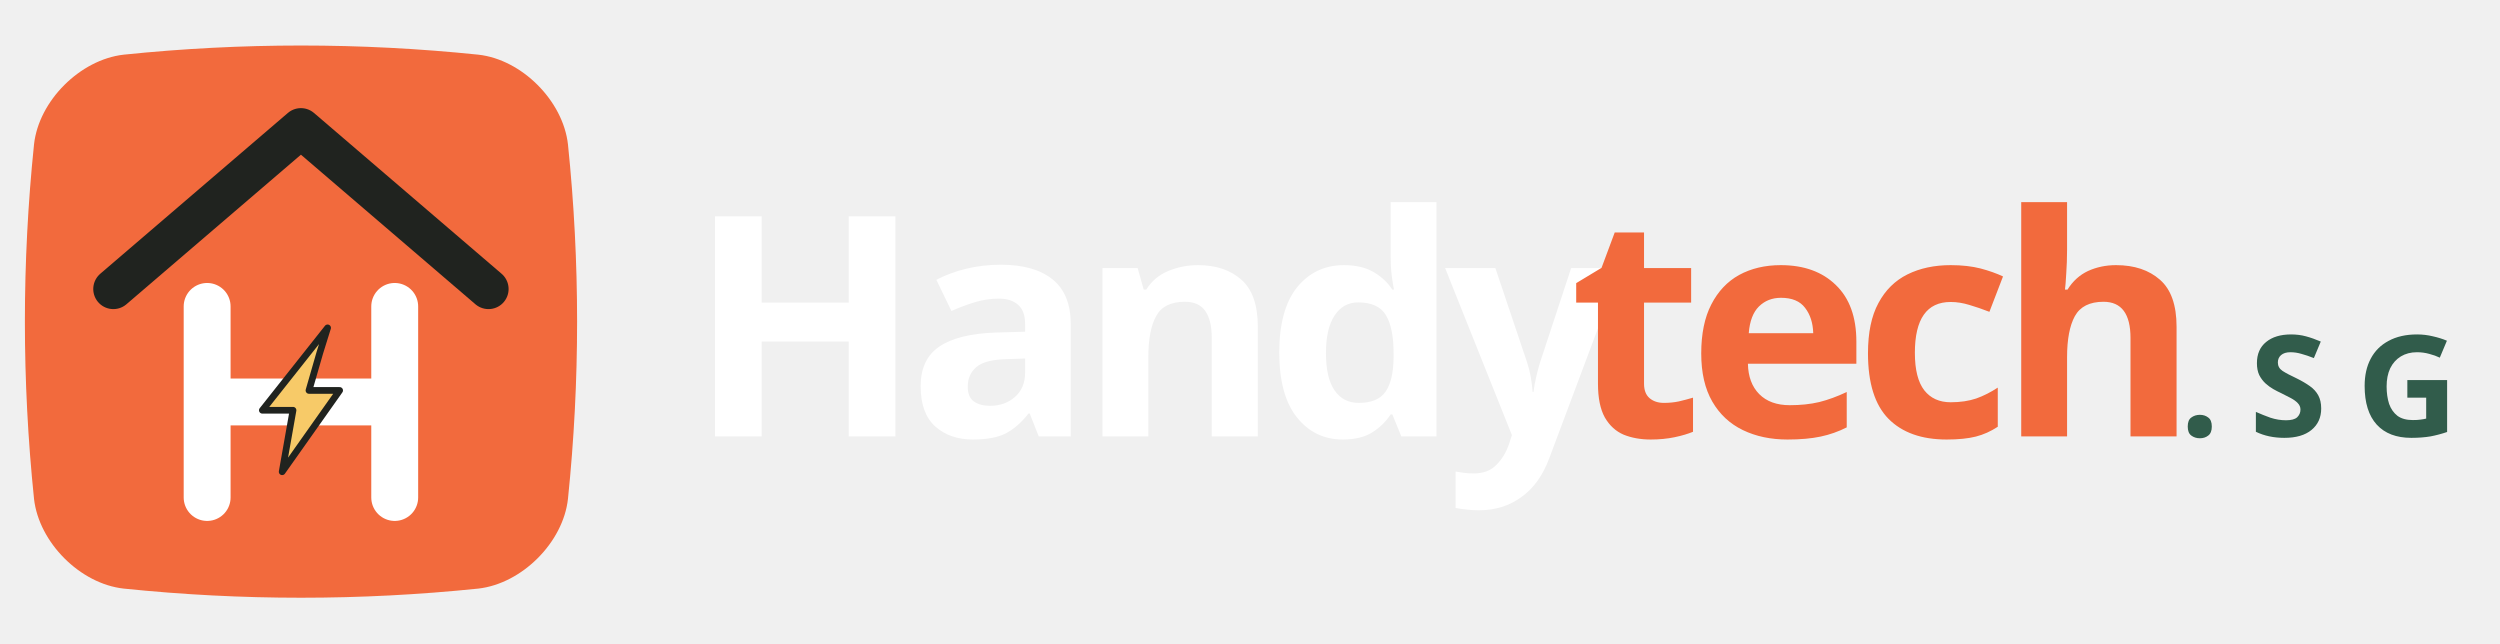
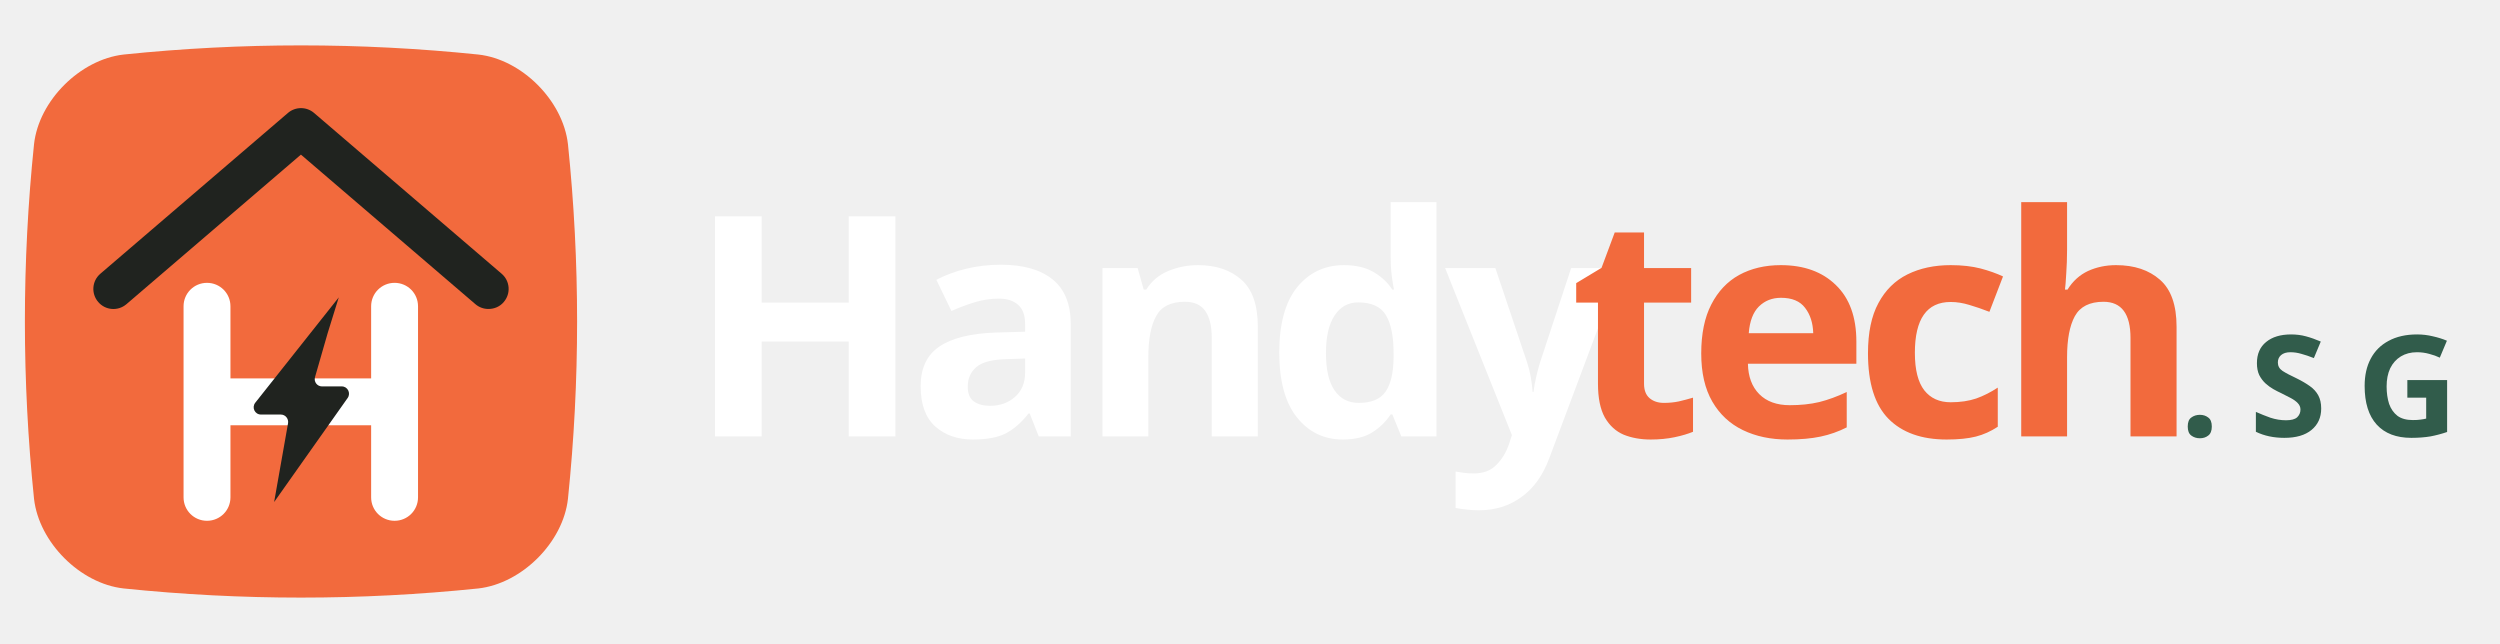
<svg xmlns="http://www.w3.org/2000/svg" id="Layer_1" version="1.1" viewBox="0 0 186.59 48">
  <defs>
    <style>
      .st0, .st1 {
        fill: #f26a3d;
      }

      .st1, .st2, .st3, .st4 {
        isolation: isolate;
      }

      .st1, .st2, .st4 {
        font-family: SegoeUI-Bold, 'Segoe UI';
        font-weight: 700;
      }

      .st1, .st4 {
        font-size: 23px;
        letter-spacing: -.05em;
      }

      .st5 {
-         fill: #f7ca68;
-         stroke-width: .5px;
+         fill: #20231f;
      }

-       .st5, .st6 {
-         stroke: #20231f;
-         stroke-linejoin: round;
+       .st6, .st4 {
+         fill: #fff;
      }

      .st2 {
        fill: #315c4b;
        font-size: 10.5px;
        letter-spacing: .21em;
      }
- 
-       .st4 {
-         fill: #fff;
-       }
- 
-       .st7 {
-         stroke: #fff;
-         stroke-width: 3.5px;
-       }
- 
-       .st7, .st6 {
-         fill: none;
-         stroke-linecap: round;
-       }
- 
-       .st6 {
-         stroke-width: 3px;
-       }
    </style>
  </defs>
  <g>
-     <path class="st0" d="M9.23,4.08c8.82-.91,17.65-.91,26.47,0,3.25.36,6.32,3.44,6.69,6.69.91,8.82.91,17.65,0,26.47-.36,3.25-3.44,6.32-6.69,6.69-8.82.91-17.65.91-26.47,0-3.25-.36-6.32-3.44-6.69-6.69-.91-8.82-.91-17.65,0-26.47.36-3.25,3.44-6.32,6.69-6.69Z" />
+     <path class="st0" d="M9.23,4.07c8.82-.91,17.65-.91,26.47,0,3.25.36,6.32,3.44,6.69,6.69.91,8.82.91,17.65,0,26.47-.36,3.25-3.44,6.32-6.69,6.69-8.82.91-17.65.91-26.47,0-3.25-.36-6.32-3.44-6.69-6.69-.91-8.82-.91-17.65,0-26.47.36-3.25,3.44-6.32,6.69-6.69h0Z" />
    <g>
-       <path class="st6" d="M8.46,21.57l14-12,14,12" />
-       <path class="st7" d="M15.46,22.87v14.26M29.46,22.87v14.26M15.46,30h14" />
-       <path class="st5" d="M24.45,24.47l-4.87,6.15h2.29l-.81,4.59,4.29-6.07h-2.29l.81-2.81.58-1.86Z" />
+       <path class="st5" d="M36.45,23.06c-.35,0-.69-.12-.97-.36l-13.02-11.16-13.02,11.16c-.63.54-1.57.47-2.11-.16s-.47-1.57.16-2.11l14-12c.56-.48,1.39-.48,1.95,0l14,12c.63.54.7,1.48.16,2.11-.29.35-.72.52-1.14.52h0Z" />
+       <path class="st6" d="M29.45,38.87c-.97,0-1.75-.78-1.75-1.75v-5.38h-10.5v5.38c0,.97-.78,1.75-1.75,1.75s-1.75-.78-1.75-1.75v-14.26c0-.97.78-1.75,1.75-1.75s1.75.78,1.75,1.75v5.38h10.5v-5.38c0-.97.78-1.75,1.75-1.75s1.75.78,1.75,1.75v14.26c0,.97-.78,1.75-1.75,1.75Z" />
+       <path class="st5" d="M25.28,22.2l-6.23,7.86c-.28.36-.03.88.43.88h1.48c.34,0,.59.31.54.64l-1.04,5.89,5.49-7.77c.25-.36,0-.86-.44-.86h-1.48c-.36,0-.62-.35-.52-.69l.95-3.3.82-2.64h0Z" />
    </g>
  </g>
  <g>
    <g class="st3">
      <g class="st3">
        <g class="st3">
          <g class="st3">
-             <text class="st4" transform="translate(51.3 32.57)">
-               <tspan x="0" y="0">Handy</tspan>
-             </text>
+             <g class="st3">
+               <text class="st4" transform="translate(51.3 32.57)">
+                 <tspan x="0" y="0">Handy</tspan>
+               </text>
+             </g>
          </g>
        </g>
      </g>
      <g class="st3">
        <g class="st3">
          <g class="st3">
-             <text class="st1" transform="translate(117.11 32.57)">
-               <tspan x="0" y="0">tech</tspan>
-             </text>
+             <g class="st3">
+               <text class="st1" transform="translate(117.11 32.57)">
+                 <tspan x="0" y="0">tech</tspan>
+               </text>
+             </g>
          </g>
        </g>
      </g>
    </g>
    <g class="st3">
      <g class="st3">
        <g class="st3">
-           <text class="st2" transform="translate(162.69 32.57)">
-             <tspan x="0" y="0">.SG</tspan>
-           </text>
+           <g class="st3">
+             <text class="st2" transform="translate(162.69 32.57)">
+               <tspan x="0" y="0">.SG</tspan>
+             </text>
+           </g>
        </g>
      </g>
    </g>
  </g>
</svg>
